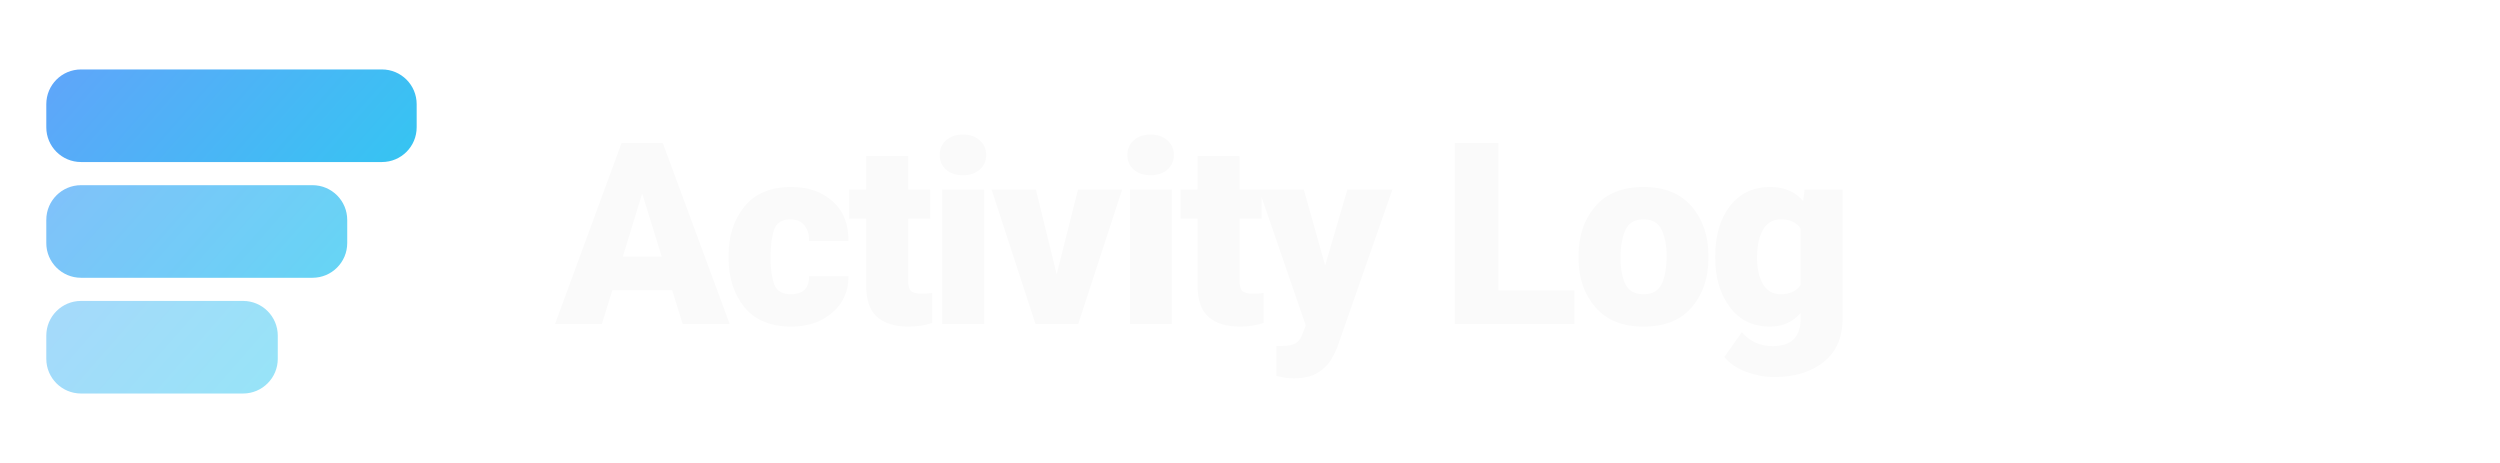
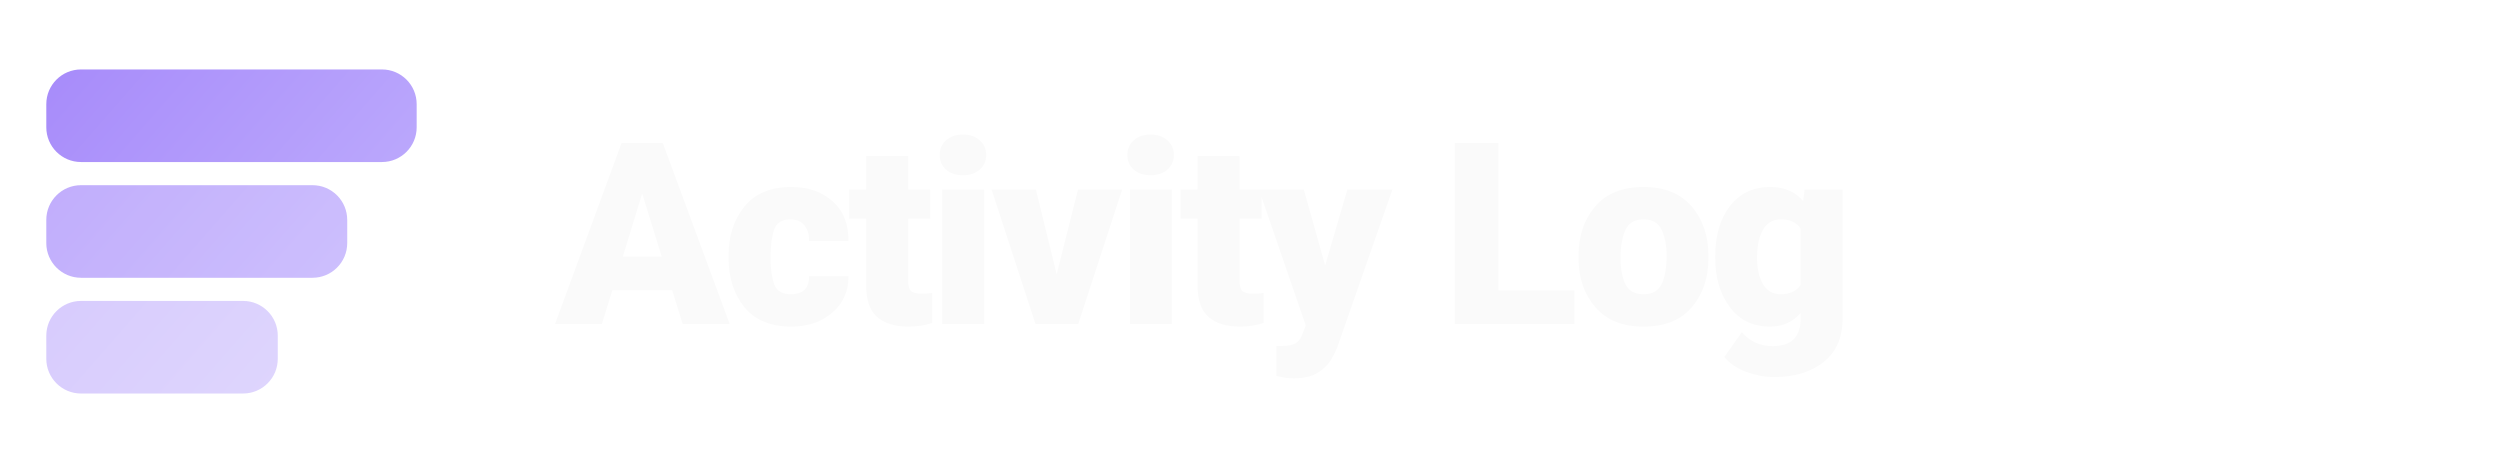
<svg xmlns="http://www.w3.org/2000/svg" width="216" height="40" viewBox="0 0 216 40" fill="none">
  <rect x="4" y="6" width="32" height="8" rx="3" fill="url(#al_brand_d)" />
  <rect x="4" y="16" width="26" height="8" rx="3" fill="url(#al_brand_d)" opacity="0.75" />
  <rect x="4" y="26" width="20" height="8" rx="3" fill="url(#al_brand_d)" opacity="0.5" />
  <text x="48" y="28" font-family="system-ui, -apple-system, 'Segoe UI', Roboto, sans-serif" font-size="22" font-weight="800" fill="#fafafa" letter-spacing="-0.6">Activity Log</text>
  <defs>
    <linearGradient id="al_brand_d" x1="4" y1="6" x2="36" y2="34" gradientUnits="userSpaceOnUse">
-       <stop stop-color="#60A5FA" />
-       <stop offset="1" stop-color="#22D3EE" />
+       <stop stop-color="#A78BFA" />
+       <stop offset="1" stop-color="#C4B5FD" />
    </linearGradient>
  </defs>
</svg>
